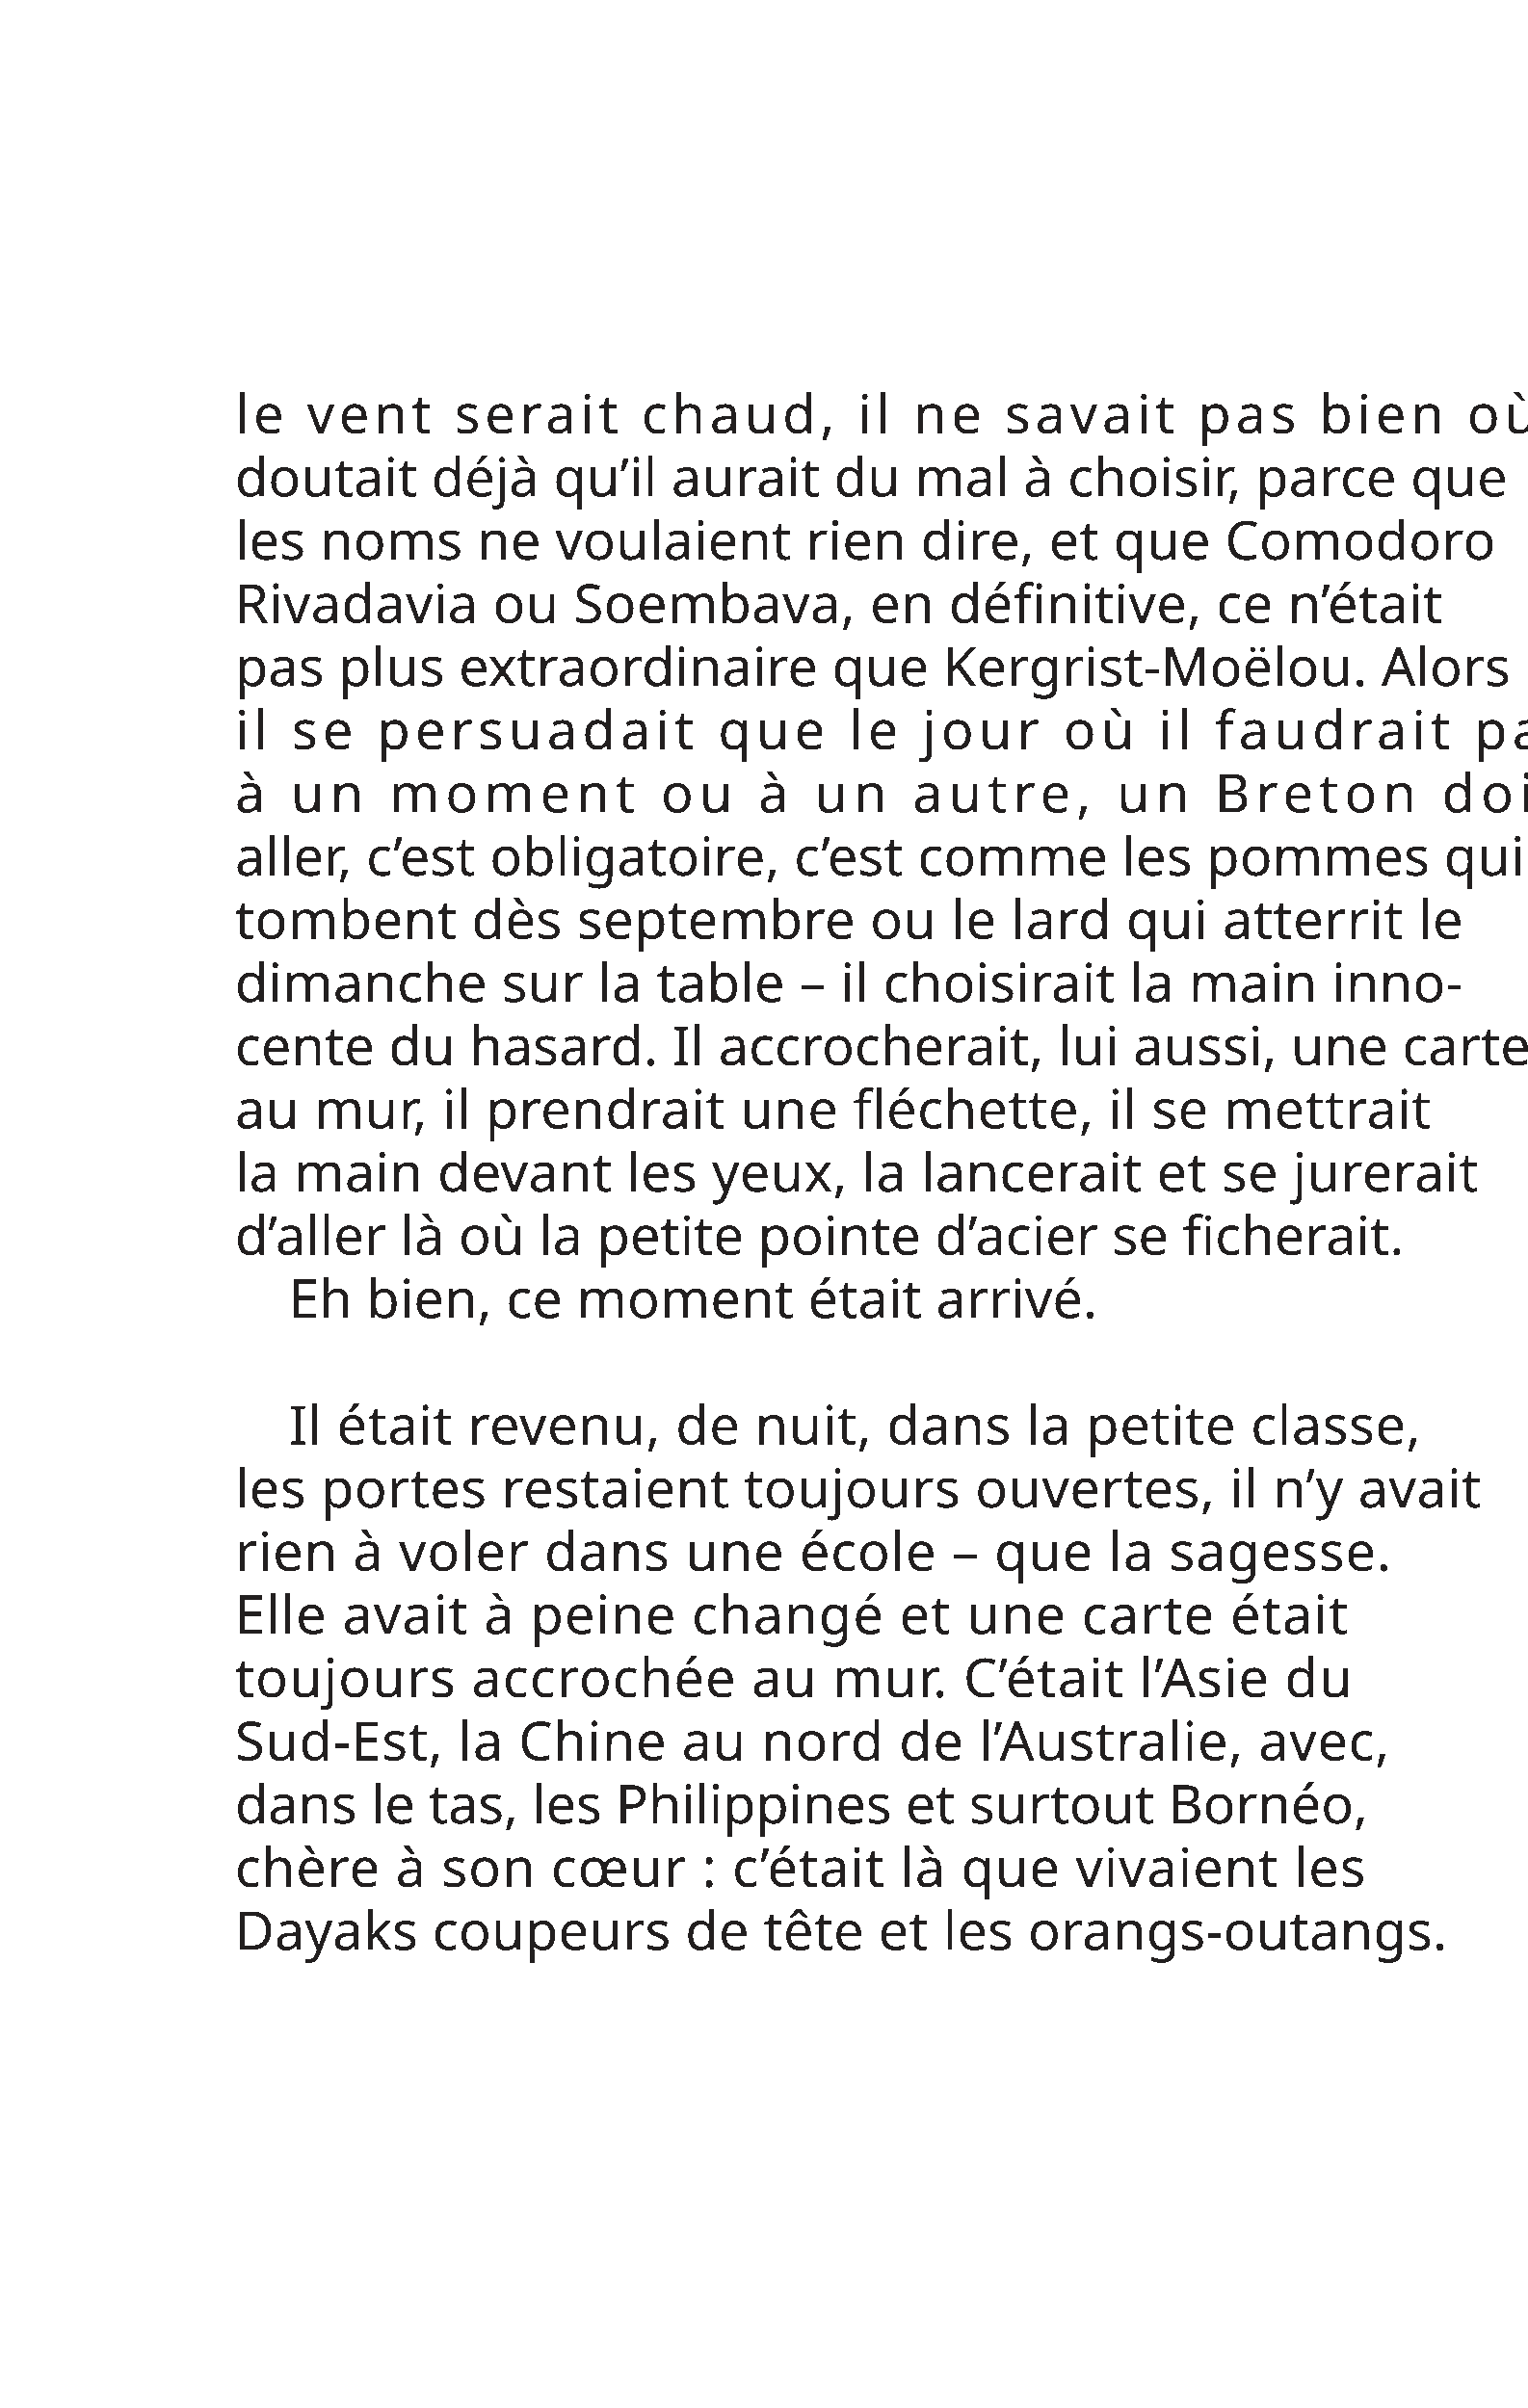
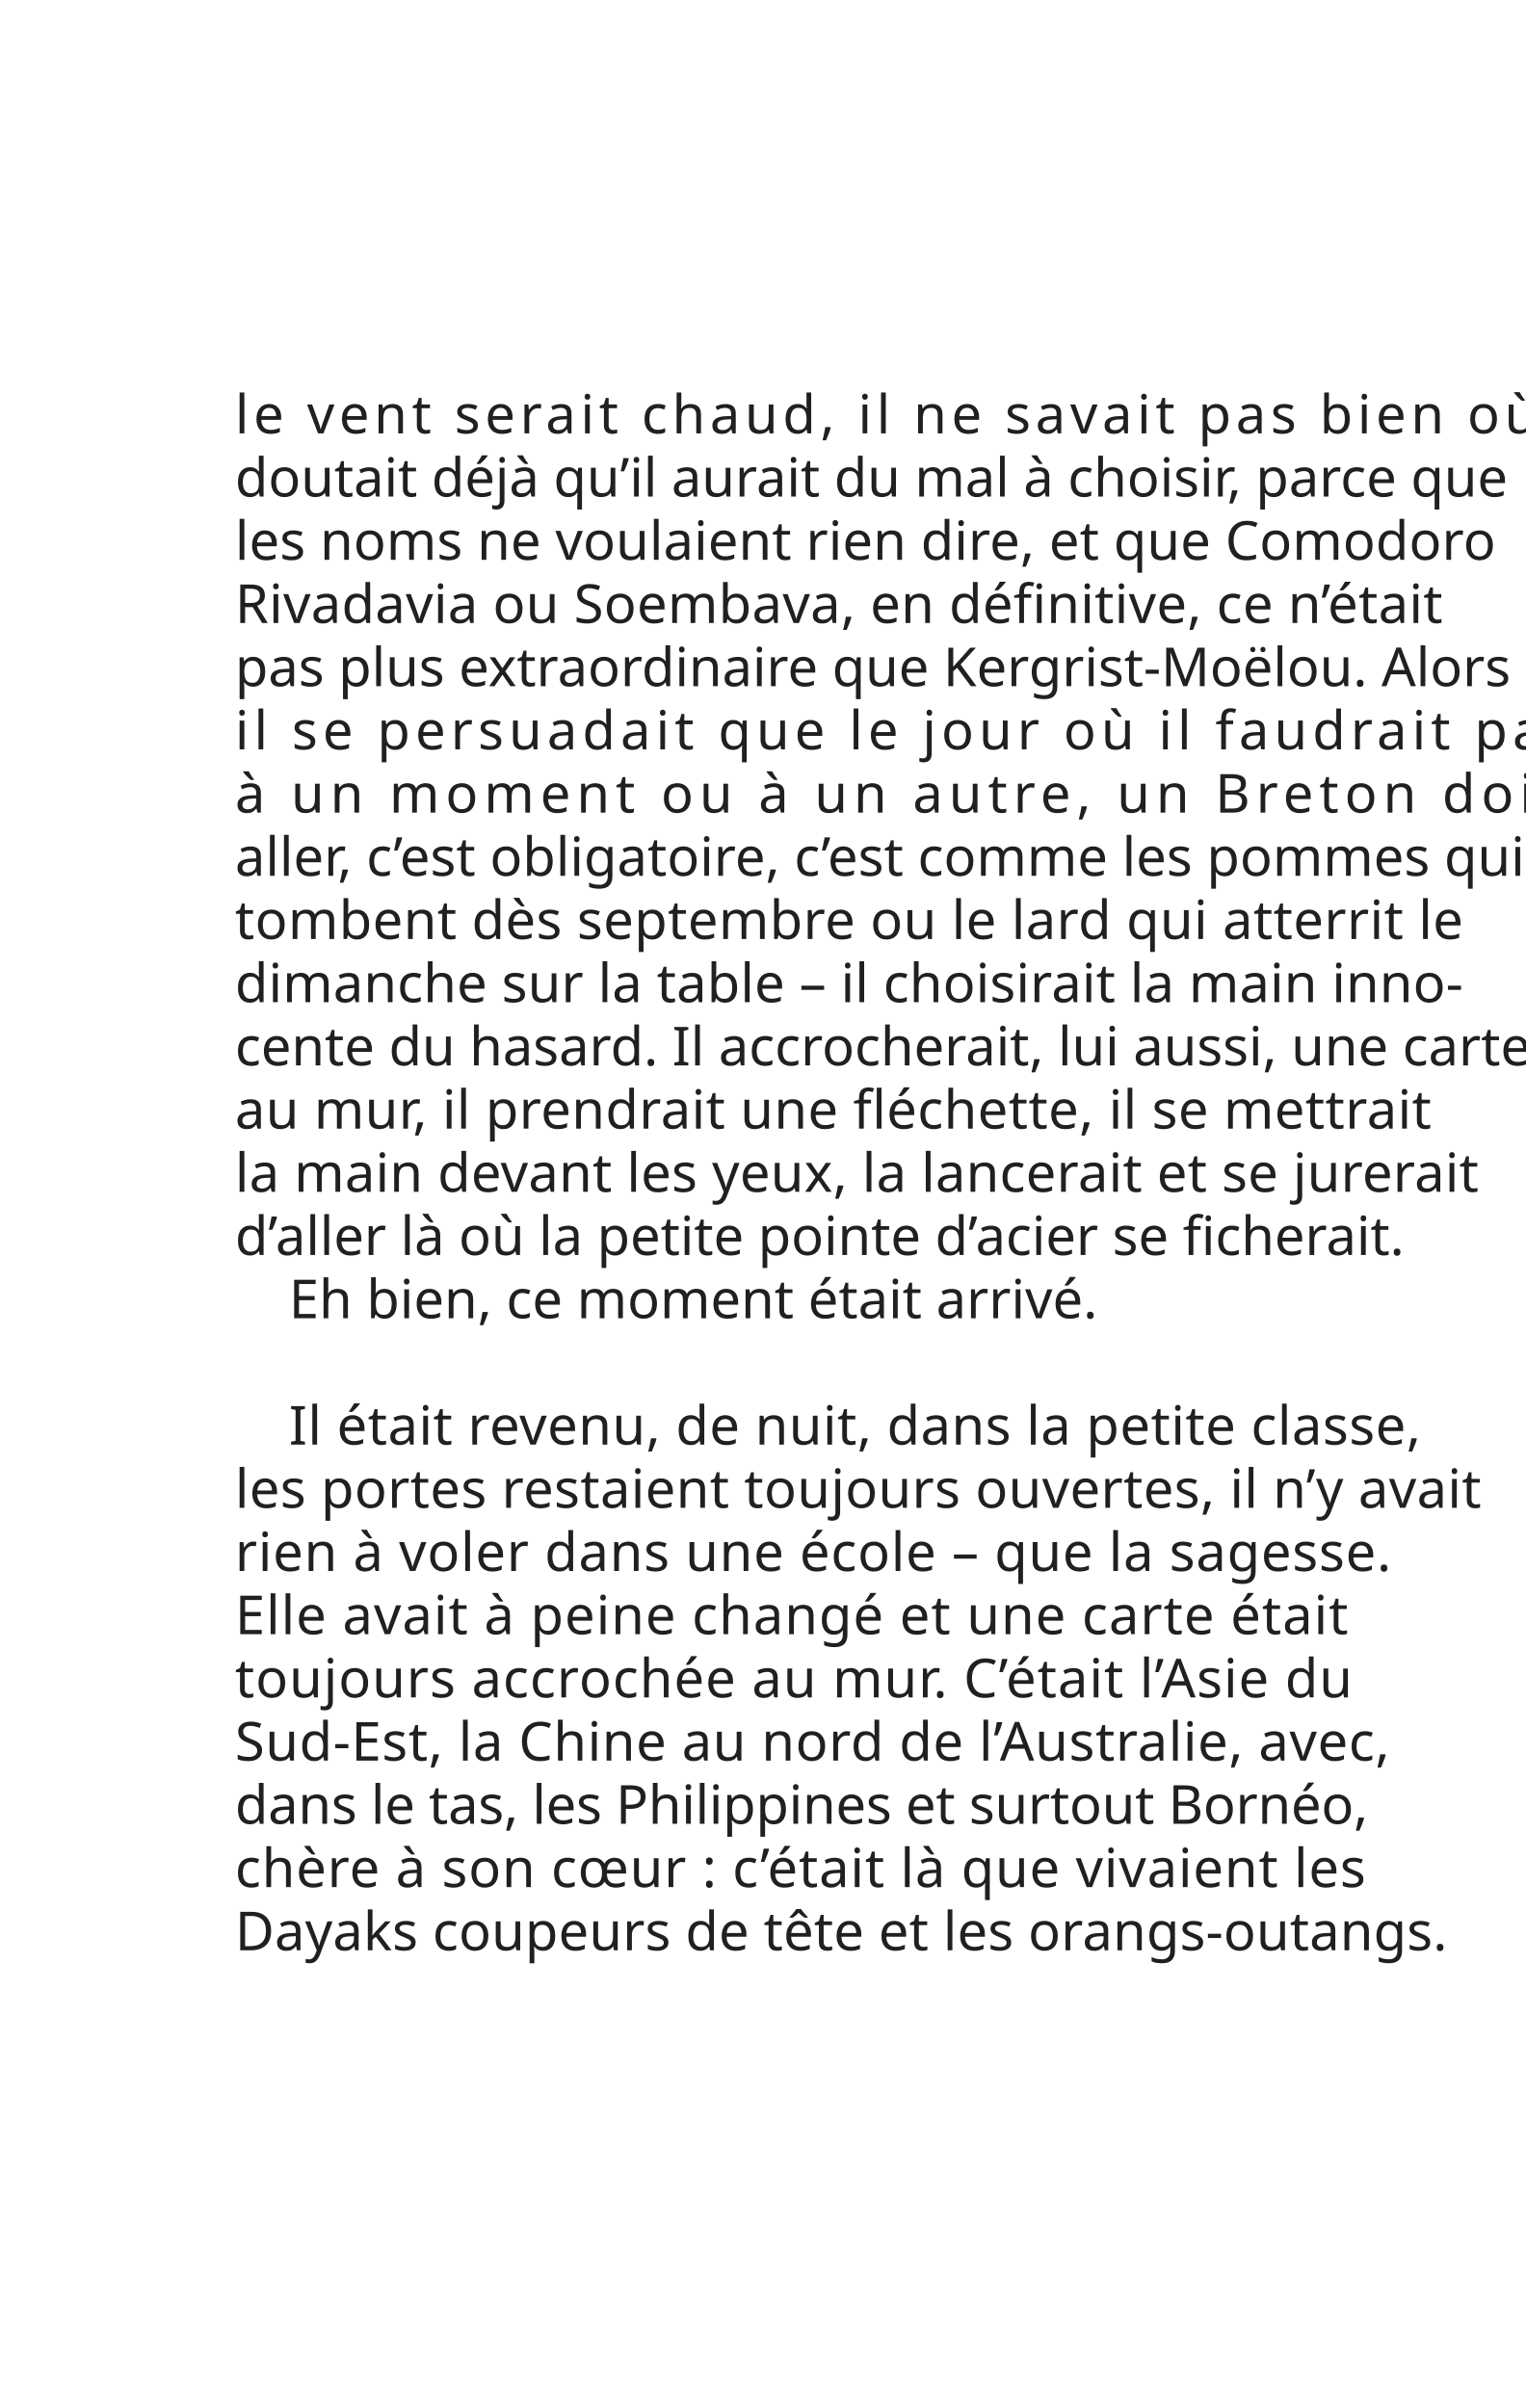
- <svg xmlns="http://www.w3.org/2000/svg" width="100%" height="100%" viewBox="0.00 0.00 368.5 581.1" version="1.1" image-rendering="optimizeSpeed" shape-rendering="optimizeSpeed" color-rendering="optimizeSpeed" text-rendering="optimizeSpeed">
-   <defs />
-   <style type="text/css">.ps01 {stroke:none;fill:#221F1F; }.ps00 {stroke:none;fill:none; }.ps221 {letter-spacing:-0.031px;word-spacing:2px;font-family:AGaramondPro-Regular-0908;font-size:13px; }.ps213 {letter-spacing:0.009px;word-spacing:1px;font-family:AGaramondPro-Regular-0908;font-size:13px; }.ps21 {letter-spacing:0.012px;word-spacing:3px;font-family:AGaramondPro-Regular-0908;font-size:13px; }.ps24 {letter-spacing:0.012px;word-spacing:3px;font-family:AGaramondPro-Regular-0908;font-size:13px; }.ps210 {letter-spacing:0.014px;word-spacing:7px;font-family:AGaramondPro-Regular-0908;font-size:13px; }.ps214 {letter-spacing:0.023px;word-spacing:4px;font-family:AGaramondPro-Regular-0908;font-size:13px; }.ps27 {letter-spacing:0.027px;word-spacing:7px;font-family:AGaramondPro-Regular-0908;font-size:13px; }.ps22 {letter-spacing:0.049px;word-spacing:6px;font-family:AGaramondPro-Regular-0908;font-size:13px; }.ps29 {letter-spacing:0.056px;word-spacing:1px;font-family:AGaramondPro-Regular-0908;font-size:13px; }.ps223 {letter-spacing:0.057px;word-spacing:8px;font-family:AGaramondPro-Regular-0908;font-size:13px; }.ps212 {letter-spacing:0.077px;word-spacing:3px;font-family:AGaramondPro-Regular-0908;font-size:13px; }.ps23 {letter-spacing:0.094px;word-spacing:4px;font-family:AGaramondPro-Regular-0908;font-size:13px; }.ps216 {letter-spacing:0.105px;word-spacing:7px;font-family:AGaramondPro-Regular-0908;font-size:13px; }.ps211 {letter-spacing:0.116px;word-spacing:3px;font-family:AGaramondPro-Regular-0908;font-size:13px; }.ps28 {letter-spacing:0.118px;word-spacing:7px;font-family:AGaramondPro-Regular-0908;font-size:13px; }.ps215 {letter-spacing:0.14px;word-spacing:6px;font-family:AGaramondPro-Regular-0908;font-size:13px; }.ps220 {letter-spacing:0.169px;word-spacing:6px;font-family:AGaramondPro-Regular-0908;font-size:13px; }.ps217 {letter-spacing:0.202px;word-spacing:5px;font-family:AGaramondPro-Regular-0908;font-size:13px; }.ps222 {letter-spacing:0.221px;word-spacing:5px;font-family:AGaramondPro-Regular-0908;font-size:13px; }.ps219 {letter-spacing:0.252px;word-spacing:1px;font-family:AGaramondPro-Regular-0908;font-size:13px; }.ps218 {letter-spacing:0.256px;word-spacing:9px;font-family:AGaramondPro-Regular-0908;font-size:13px; }.ps20 {letter-spacing:1.105px;font-family:AGaramondPro-Regular-0908;font-size:13px; }.ps25 {letter-spacing:1.209px;font-family:AGaramondPro-Regular-0908;font-size:13px; }.ps26 {letter-spacing:1.417px;font-family:AGaramondPro-Regular-0908;font-size:13px; }</style>
+ <svg xmlns="http://www.w3.org/2000/svg" width="736px" height="1162px" viewBox="0 0 368 581" version="1.1" preserveAspectRatio="xMidYMid meet">
+   <style type="text/css">
+ .ps01 {stroke:none;fill:#221F1F; }
+ .ps00 {stroke:none;fill:none; }
+ .ps221 {letter-spacing:-0.031px;word-spacing:2px;font-family:AGaramondPro-Regular-0908;font-size:13px; }
+ .ps213 {letter-spacing:0.009px;word-spacing:1px;font-family:AGaramondPro-Regular-0908;font-size:13px; }
+ .ps21 {letter-spacing:0.012px;word-spacing:3px;font-family:AGaramondPro-Regular-0908;font-size:13px; }
+ .ps24 {letter-spacing:0.012px;word-spacing:3px;font-family:AGaramondPro-Regular-0908;font-size:13px; }
+ .ps210 {letter-spacing:0.014px;word-spacing:7px;font-family:AGaramondPro-Regular-0908;font-size:13px; }
+ .ps214 {letter-spacing:0.023px;word-spacing:4px;font-family:AGaramondPro-Regular-0908;font-size:13px; }
+ .ps27 {letter-spacing:0.027px;word-spacing:7px;font-family:AGaramondPro-Regular-0908;font-size:13px; }
+ .ps22 {letter-spacing:0.049px;word-spacing:6px;font-family:AGaramondPro-Regular-0908;font-size:13px; }
+ .ps29 {letter-spacing:0.056px;word-spacing:1px;font-family:AGaramondPro-Regular-0908;font-size:13px; }
+ .ps223 {letter-spacing:0.057px;word-spacing:8px;font-family:AGaramondPro-Regular-0908;font-size:13px; }
+ .ps212 {letter-spacing:0.077px;word-spacing:3px;font-family:AGaramondPro-Regular-0908;font-size:13px; }
+ .ps23 {letter-spacing:0.094px;word-spacing:4px;font-family:AGaramondPro-Regular-0908;font-size:13px; }
+ .ps216 {letter-spacing:0.105px;word-spacing:7px;font-family:AGaramondPro-Regular-0908;font-size:13px; }
+ .ps211 {letter-spacing:0.116px;word-spacing:3px;font-family:AGaramondPro-Regular-0908;font-size:13px; }
+ .ps28 {letter-spacing:0.118px;word-spacing:7px;font-family:AGaramondPro-Regular-0908;font-size:13px; }
+ .ps215 {letter-spacing:0.14px;word-spacing:6px;font-family:AGaramondPro-Regular-0908;font-size:13px; }
+ .ps220 {letter-spacing:0.169px;word-spacing:6px;font-family:AGaramondPro-Regular-0908;font-size:13px; }
+ .ps217 {letter-spacing:0.202px;word-spacing:5px;font-family:AGaramondPro-Regular-0908;font-size:13px; }
+ .ps222 {letter-spacing:0.221px;word-spacing:5px;font-family:AGaramondPro-Regular-0908;font-size:13px; }
+ .ps219 {letter-spacing:0.252px;word-spacing:1px;font-family:AGaramondPro-Regular-0908;font-size:13px; }
+ .ps218 {letter-spacing:0.256px;word-spacing:9px;font-family:AGaramondPro-Regular-0908;font-size:13px; }
+ .ps20 {letter-spacing:1.105px;font-family:AGaramondPro-Regular-0908;font-size:13px; }
+ .ps25 {letter-spacing:1.209px;font-family:AGaramondPro-Regular-0908;font-size:13px; }
+ .ps26 {letter-spacing:1.417px;font-family:AGaramondPro-Regular-0908;font-size:13px; }
+ 	</style>
  <g id="surface1">
    <text transform="matrix(1 0 0 1 56.6929 104.567)">
      <tspan x="0,3.081,8.294,12.649,18.174,23.309,29.874,33.93,38.285,42.536,47.658,52.078,57.668,60.762,64.818,69.173,74.503,81.315,86.528,93.145,99.827,103.14,107.5,111.06,114.34,118.69,125.39,130.6,134.95,139.24,144.44,150.1,155.69,158.78,162.84,167.19,173.81,179.4,183.66,188.02,194.34,197.57,202.71,209.6,213.95,220.13,226.84,230.15,234.51,238.07,241.35,245.7,249.95,255.1" y="0" class="ps01 ps20">le vent serait chaud, il ne savait pas bien où, il se </tspan>
      <tspan x="0,6.474,12.584,19.019,23.14,28.665,31.694,35.697,39.09,45.616,50.608,53.754,59.006,62.399,68.626,74.853,78.129,81.626,84.848,88.241,93.389,100.2,104.53,110.05,113.08,117.07,120.47,126.88,133.53,136.93,147.17,152.77,155.99,159.39,164.65,168.04,173.25,179.75,185.83,189.23,193.31,196.72,200.36,203.61,207,213.61,219.12,223.28,228.61,233.77,237.16,243.39,249.95,255.11" y="15.249" class="ps01 ps21">doutait déjà qu’il aurait du mal à choisir, parce que </tspan>
      <tspan x="0,3.068,8.411,12.659,16.637,23.319,29.455,39.829,44.067,48.045,54.727,59.914,63.892,69.378,75.54,82.482,85.758,91.335,94.546,99.655,106.19,110.23,114.21,118.58,121.79,126.9,133.76,137.74,144.59,148.05,152.3,157.47,160.77,164.75,169.95,173.99,177.97,184.23,190.84,196.03,200.01,209.27,215.4,225.52,231.88,238.4,244.54,248.79,255.11" y="30.498" class="ps01 ps22">les noms ne voulaient rien dire, et que Comodoro </tspan>
      <tspan x="0,9.022,12.389,18.099,23.444,30.308,35.547,41.41,44.845,50.19,55.312,61.526,68.286,73.408,79.859,86.271,91.512,101.72,108.31,113.55,119.26,124.72,128.06,133.18,138.36,145.29,150.41,157.04,162.32,166.69,170.21,177.23,180.36,184.6,187.97,193.53,198.77,202.11,207.24,212.67,217.92,223.04,229.48,232.85,238.09,242.31,247.94,251.07,255.07" y="45.747" class="ps01 ps23">Rivadavia ou Soembava, en définitive, ce n’était </tspan>
      <tspan x="0,6.603,12.154,16.364,19.861,26.27,29.208,36.046,40.258,43.755,49.033,54.805,58.952,63.333,68.597,74.707,78.88,85.705,89.15,96.014,101.57,105,109.22,114.38,117.88,124.12,130.7,135.86,139.35,148.25,153.32,157.64,163.57,167.9,171.25,175.46,178.9,182.91,194.57,200.9,206.06,209.11,215.24,221.92,225.18,228.68,237.31,240.36,246.47,250.85,255.06" y="60.996" class="ps01 ps24">pas plus extraordinaire que Kergrist-Moëlou. Alors </tspan>
      <tspan x="0,3.575,6.851,11.31,15.574,20.787,25.246,31.902,37.024,41.457,45.669,52.533,57.876,64.714,70.317,73.411,77.467,81.926,88.218,94.848,100.06,104.52,107.61,112.83,117.29,120.47,126.66,133.54,137.92,142.38,148.56,155.29,159.74,163.32,166.6,171.05,174.97,180.18,186.81,193.67,198.11,203.71,206.8,210.86,215.32,221.94,227.53,232.13,236.34,239.82,244.21,248.66,255.16" y="76.245" class="ps01 ps25">il se persuadait que le jour où il faudrait partir – </tspan>
      <tspan x="0,5.33,9.997,16.9,23.803,28.47,38.61,44.785,54.925,60.073,66.651,70.72,75.387,81.575,88.309,92.976,98.306,102.97,109.88,116.78,121.45,126.67,133.19,137.38,141.66,146.87,150.2,154.87,161.77,168.68,173.34,181.13,185.41,190.66,194.58,200.73,207.64,212.3,218.86,225,228.11,232.18,236.85,240.85,242.98,248.13,254.96" y="91.494" class="ps01 ps26">à un moment ou à un autre, un Breton doit s’en </tspan>
      <tspan x="0,5.629,9.035,12.077,17.147,20.8,24.076,27.599,32.578,34.658,39.975,44.187,48.205,51.728,57.916,64.234,67.562,70.916,76.883,82.044,85.918,92.015,95.384,99.609,104.78,108.06,111.58,116.56,118.64,123.96,128.17,132.19,135.71,141.04,147.15,157.54,167.63,172.8,176.33,179.37,184.69,188.91,192.44,199.05,205.16,215.55,225.64,230.96,235.18,238.7,244.94,251.78,255.15" y="106.74" class="ps01 ps27">aller, c’est obligatoire, c’est comme les pommes qui </tspan>
      <tspan x="0,3.965,10.179,20.397,27.014,32.201,38.818,42.927,48.296,54.939,60.347,64.665,70.034,74.351,79.617,86.117,90.134,95.4,105.62,112.01,116.33,121.6,126.97,133.19,139.97,145.33,148.47,153.73,159.1,162.43,168.06,172.34,179.07,184.44,190.78,197.73,201.19,206.55,211.82,216.11,220.13,225.3,229.73,234.17,237.32,241.42,246.79,249.93,255.07" y="121.99" class="ps01 ps28">tombent dès septembre ou le lard qui atterrit le </tspan>
      <tspan x="0,6.838,10.322,20.609,26.173,32.842,38.146,44.685,49.872,53.785,58.04,64.891,69.263,73.176,76.443,81.75,85.663,89.823,95.127,101.46,104.51,109.72,113.63,120.19,124.1,127.64,130.89,134.8,140.05,146.59,152.7,156.15,160.27,163.71,168.09,173.65,176.72,180.75,184.66,187.93,193.24,197.15,207.44,213,216.46,223.32,227.23,230.69,237.65,244.32,250.96" y="137.24" class="ps01 ps29">dimanche sur la table – il choisirait la main inno-</tspan>
      <tspan x="0,5.33,10.4,16.9,20.8,25.962,29.238,35.647,42.303,45.579,52.289,57.814,62.027,67.539,71.699,78.342,81.606,84.882,89.393,92.604,95.88,101.15,106.46,111.68,115.88,122.21,127.42,133.92,138.98,143.31,148.84,151.86,155.87,159.13,162.41,165.34,172.16,175.52,178.79,183.94,190.76,194.98,199.06,202.19,205.44,208.72,215.54,222.17,227.34,230.61,236.02,241.53,246.07,249.97,255.13" y="152.49" class="ps01 ps210">cente du hasard. Il accrocherait, lui aussi, une carte </tspan>
      <tspan x="0,5.252,12.012,17.173,27.209,34.125,37.869,41.223,46.384,49.985,53.3,58.461,64.935,69.238,74.412,81.146,88.036,92.495,98.124,101.26,105.36,110.52,117.45,124.19,129.45,134.61,139.4,142.52,147.78,153.1,159.7,164.98,169.25,173.26,178.52,181.89,187.05,190.65,193.97,199.13,203.44,208.7,213.87,224.03,229.31,233.59,237.81,242.24,247.87,251.01,255" y="167.74" class="ps01 ps211">au mur, il prendrait une fléchette, il se mettrait </tspan>
      <tspan x="0,3.288,8.616,13.036,23.344,28.934,32.418,39.308,43.728,50.319,55.701,61.394,66.984,73.549,77.605,82.025,85.106,90.462,94.738,99.158,104.81,109.95,117.01,122.54,125.87,130.29,133.58,138.91,143.33,146.62,152.21,158.9,164.3,169.42,173.84,179.43,182.52,186.59,191.01,196.23,200.3,204.72,209,214.22,218.64,221.68,228.56,232.82,237.95,242.34,247.93,251.02,255.01" y="182.99" class="ps01 ps212">la main devant les yeux, la lancerait et se jurerait </tspan>
      <tspan x="0,7.059,9.217,14.82,18.2,21.216,26.273,30.598,33.718,36.938,42.199,45.319,51.429,58.085,61.205,64.425,69.686,72.807,79.407,84.564,88.698,91.727,95.627,100.77,103.89,110.49,116.57,119.98,126.48,130.38,135.53,138.65,145.71,147.87,153.13,158.34,161.51,166.57,170.89,174.01,178.22,183.38,186.5,190.76,193.92,199.13,205.63,210.69,215.04,220.57,223.6,227.6" y="198.24" class="ps01 ps213">d’aller là où la petite pointe d’acier se ficherait.</tspan>
      <tspan x="13,20.709,27.404,30.524,36.777,39.949,45.019,51.623,54.896,58.016,63.346,68.494,71.614,81.676,87.773,97.835,102.91,109.41,113.4,116.52,121.69,125.81,131.33,134.36,138.38,141.5,147.01,151.35,155.69,158.95,164.41,169.51" y="213.49" class="ps01 ps214">Eh bien, ce moment était arrivé.</tspan>
      <tspan x="13,17.641,20.982,26.611,31.899,36.15,41.805,44.964,49.096,54.725,59.054,64.501,70.091,75.291,81.921,88.694,92.084,97.713,104.37,109.65,115.28,121.91,128.86,132.02,136.15,139.54,145.17,152.06,157.72,164.75,169.08,174.71,178.06,183.45,189.08,195.81,201.1,205.36,208.52,212.55,217.83,223.46,228.8,232.15,237.81,242.2,246.54,251.83,255.08" y="243.98" class="ps01 ps215">Il était revenu, de nuit, dans la petite classe, </tspan>
      <tspan x="0,3.12,8.515,12.819,17.915,24.612,30.813,35.454,39.458,44.853,49.156,54.252,58.555,63.95,68.254,72.479,78.108,81.384,86.558,93.162,97.258,102.35,106.31,112.52,119.02,122.24,128.46,135.37,139.8,144.1,149.2,155.41,162.09,167.66,172.82,177.46,181.46,186.86,191.15,194.5,199.6,203.2,206.51,211.61,218.05,220.49,226.29,231.38,236.62,242.32,247.95,251.08,255.07" y="259.23" class="ps01 ps216">les portes restaient toujours ouvertes, il n’y avait </tspan>
      <tspan x="0,4.518,7.885,13.15,20.17,27.086,32.539,39.455,45.097,51.415,54.626,59.878,64.396,71.312,78.28,84,91.097,95.492,102.41,109.43,116.25,121.6,128.52,133.87,139.38,145.7,148.91,154.25,161.17,167.87,174.79,181.21,187.97,193.32,200.23,203.64,209.1,216.01,220.41,226.1,232.1,237.59,242.07,246.46,251.81,255.06" y="274.48" class="ps01 ps217">rien à voler dans une école – que la sagesse. </tspan>
      <tspan x="0,7.943,11.57,14.833,20.228,28.028,33.41,39.247,45.019,48.295,52.542,60.342,65.85,73.65,80.497,85.814,89.48,96.357,101.76,109.56,115.02,121.97,127.74,134.83,140.88,146.28,154.08,159.49,163.74,171.54,178.61,185.48,190.89,198.69,204.34,210.1,214.89,219.03,224.44,232.24,237.64,242.01,247.78,251.06,255.05" y="289.73" class="ps01 ps218">Elle avait à peine changé et une carte était </tspan>
      <tspan x="0,4.095,10.452,17.095,20.462,26.819,33.878,38.446,42.897,50.738,56.242,61.806,67.258,71.704,78.274,83.727,90.474,95.908,101.31,109.15,114.54,121.45,129.29,139.47,146.52,150.62,154.12,161.96,171.49,175,180.4,184.76,190.54,193.81,198.05,205.9,209.7,211.94,220.7,225.03,228.45,233.85,241.69,248.34,255" y="304.98" class="ps01 ps219">toujours accrochée au mur. C’était l’Asie du </tspan>
      <tspan x="0,6.331,13.039,19.617,23.738,31.733,36.101,40.261,43.68,49.725,53.105,58.526,64.571,73.788,80.756,84.266,91.052,96.369,102.41,107.71,114.52,120.56,127.35,133.6,137.92,144.69,150.74,157.42,162.72,168.77,172.48,174.63,182.9,189.87,194.23,198.51,203,208.75,212.21,215.53,220.84,224.26,230.31,235.59,241.19,246.51,251.88,255.13" y="320.23" class="ps01 ps220">Sud-Est, la Chine au nord de l’Australie, avec, </tspan>
      <tspan x="0,6.942,12.649,19.734,24.115,30.732,33.912,39.242,45.859,50.162,55.869,60.237,63.669,70.286,73.466,78.939,83.32,89.937,97.042,104.05,107.73,111.21,114.52,121.08,127.64,131.24,138.04,143.51,147.89,154.51,159.86,164.04,170.65,174.97,181.96,186.68,190.71,197,203.62,207.8,214.41,222.53,228.81,233.36,240.17,245.55,251.79,255.01" y="335.48" class="ps01 ps221">dans le tas, les Philippines et surtout Bornéo, </tspan>
      <tspan x="0,5.499,12.22,17.498,21.931,27.3,34.736,40.209,47.645,52.065,58.37,65.416,72.852,78.455,88.166,95.199,99.762,101.61,105.08,112.52,117.7,121.19,126.56,130.91,136.67,139.92,144.13,151.57,155,160.47,167.91,174.36,181.14,186.51,193.95,199.94,203.42,209.26,215.02,218.41,223.7,230.44,234.65,242.09,245.34,250.86,255.06" y="350.75" class="ps01 ps222">chère à son cœur : c’était là que vivaient les </tspan>
      <tspan x="0,10.197,15.506,21.382,27.141,33.888,38.243,44.223,49.683,55.949,62.592,69.326,74.532,81.487,85.998,90.353,96.333,103.01,108.31,114.29,118.34,123.66,127.7,133.01,138.99,144.31,148.45,154.43,157.6,163.05,167.41,173.39,179.64,184.15,189.83,196.83,202.91,207.23,211.63,217.9,224.49,228.77,234.45,241.44,247.53,251.84,255.15" y="366" class="ps01 ps223">Dayaks coupeurs de tête et les orangs-outangs. </tspan>
    </text>
  </g>
</svg>
